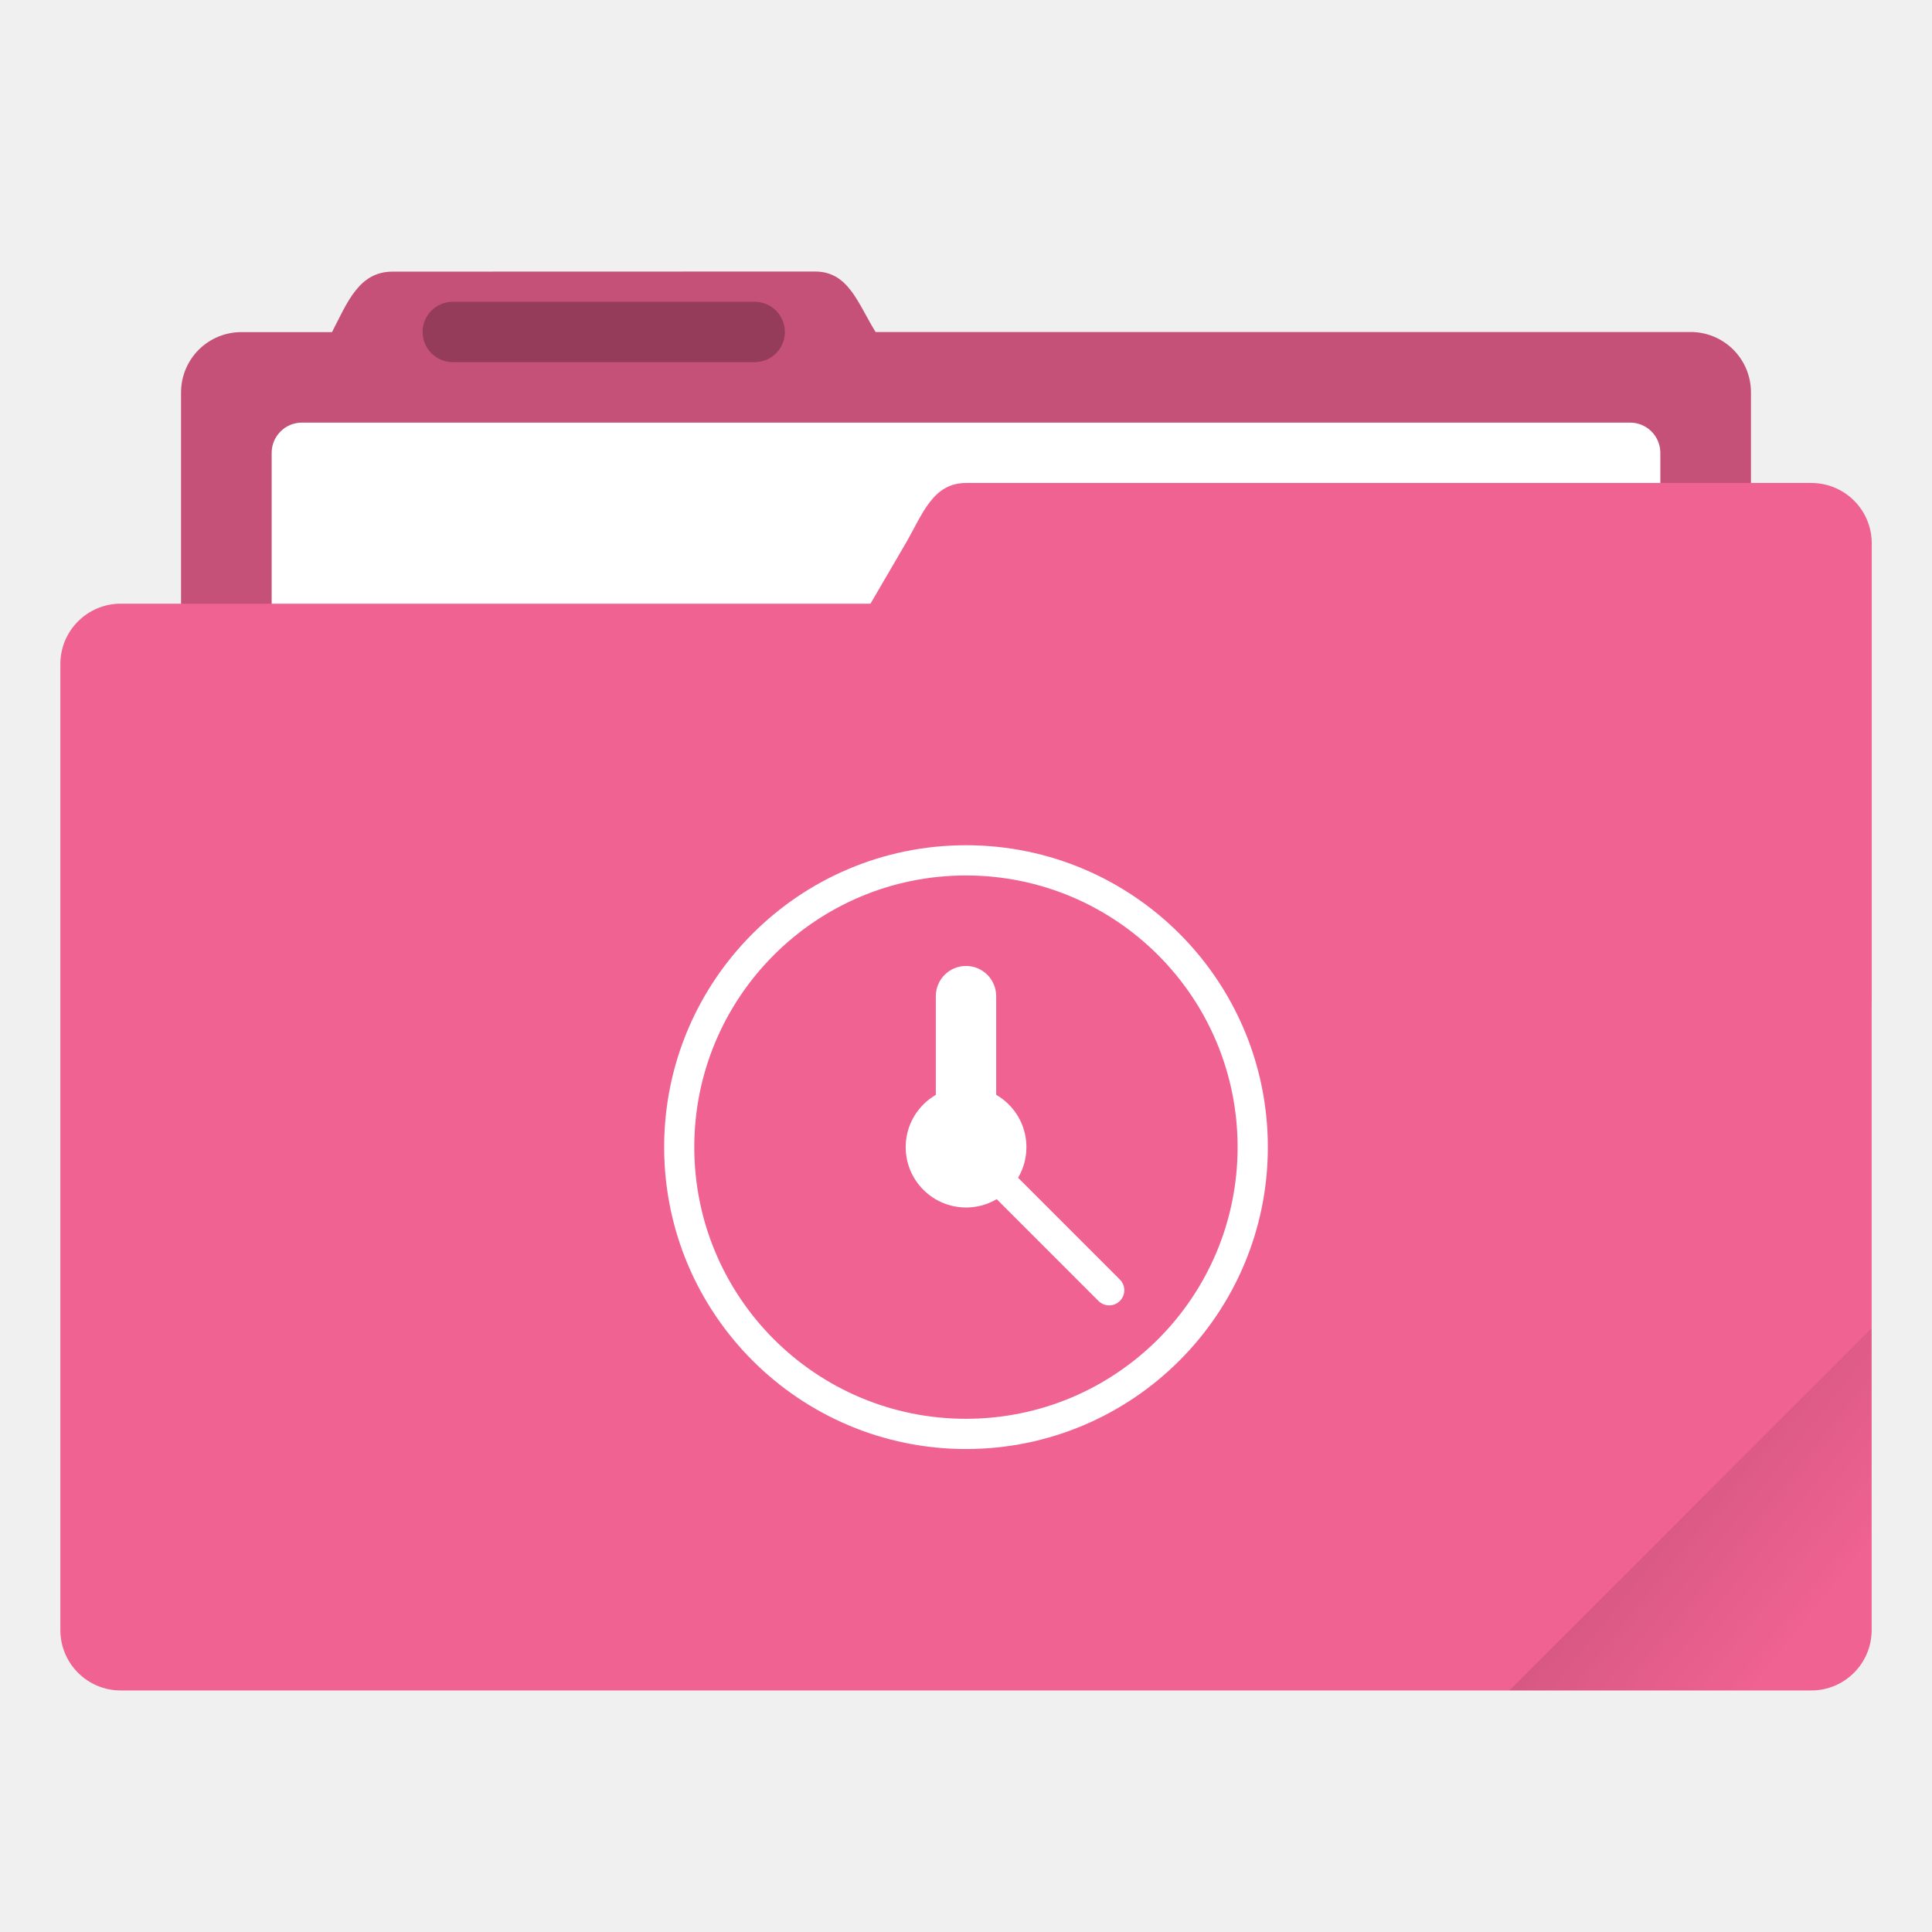
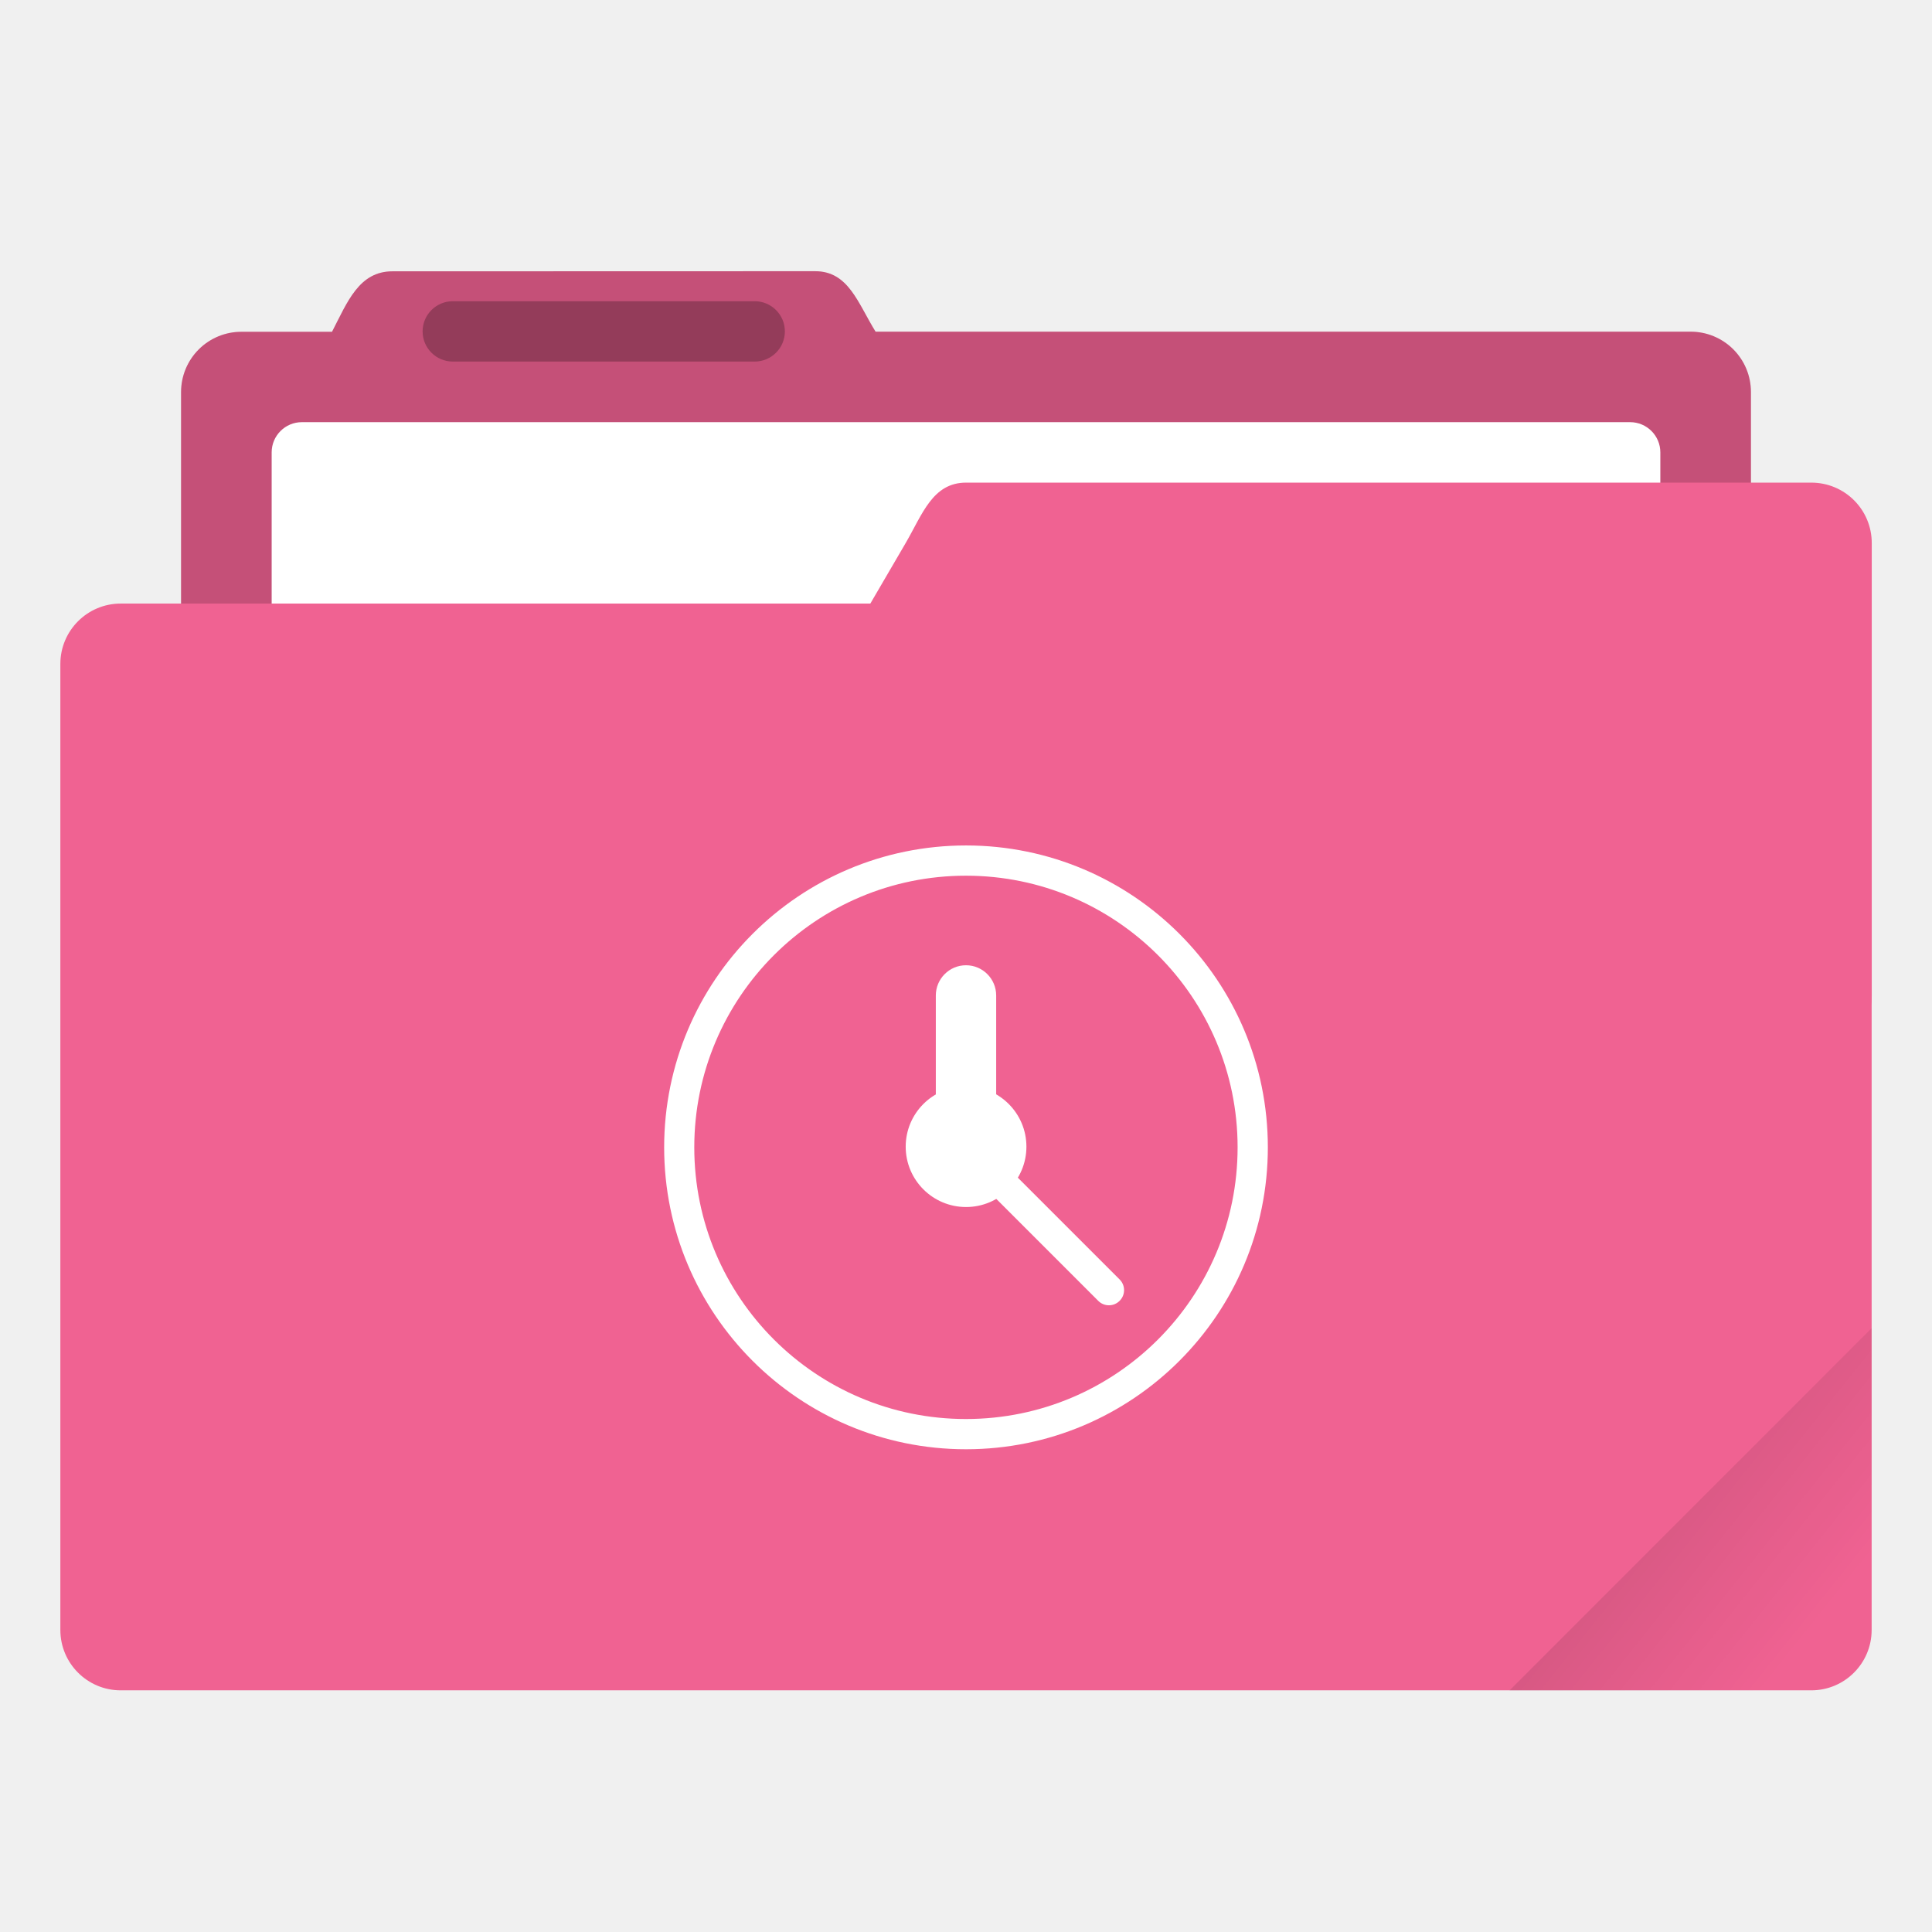
- <svg xmlns="http://www.w3.org/2000/svg" xmlns:xlink="http://www.w3.org/1999/xlink" width="64" height="64" viewBox="0 0 16.933 16.933">
+ <svg xmlns="http://www.w3.org/2000/svg" width="64" height="64" version="1.1" viewBox="0 0 16.933 16.933">
  <defs>
-     <linearGradient id="a">
+     <linearGradient id="a" x1="-197.1" x2="-196.91" y1="217.68" y2="219.37" gradientTransform="rotate(-45 -338.07 -140.03)" gradientUnits="userSpaceOnUse">
      <stop offset="0" />
-       <stop offset="1" stop-opacity="0" />
+       <stop stop-opacity="0" offset="1" />
    </linearGradient>
-     <clipPath clipPathUnits="userSpaceOnUse" id="b">
-       <rect ry=".529" y="285.358" x=".529" height="9.525" width="15.875" transform="rotate(45)" fill="#f06292" stroke-width=".251" stroke-opacity=".196" paint-order="markers stroke fill" />
-     </clipPath>
-     <linearGradient xlink:href="#a" id="c" x1="-197.102" y1="217.681" x2="-196.914" y2="219.365" gradientUnits="userSpaceOnUse" />
  </defs>
-   <g transform="translate(0 -280.067)">
+   <g transform="translate(0 -280.07)">
    <path d="M3.44 282.448c-.294 0-.395.269-.53.53h-.793a.528.528 0 0 0-.53.528v5.292c0 .293.237.53.53.53h12.7c.293 0 .529-.237.529-.53v-5.292a.528.528 0 0 0-.53-.529H7.674c-.155-.249-.236-.53-.53-.53z" fill="#f06292" paint-order="markers stroke fill" />
    <path d="M3.44 282.448c-.294 0-.395.269-.53.53h-.793a.528.528 0 0 0-.53.528v5.292c0 .293.237.53.53.53h12.7c.293 0 .529-.237.529-.53v-5.292a.528.528 0 0 0-.53-.529H7.674c-.155-.249-.236-.53-.53-.53z" opacity=".18" paint-order="markers stroke fill" />
-     <rect width="12.171" height="5.027" x="2.381" y="283.771" ry=".265" fill="#fff" paint-order="markers stroke fill" />
-     <rect width="15.875" height="9.525" x=".529" y="285.358" ry=".529" fill="#f06292" paint-order="markers stroke fill" />
+     <rect x="2.381" y="283.77" width="12.171" height="5.027" ry=".265" fill="#fff" paint-order="markers stroke fill" />
+     <rect x=".529" y="285.36" width="15.875" height="9.525" ry=".529" fill="#f06292" paint-order="markers stroke fill" />
    <path d="M8.467 284.3h7.408c.293 0 .53.236.53.53v3.968c0 .293-.237.529-.53.529H6.152c-.294 0-.677-.276-.53-.53l2.316-3.968c.147-.253.236-.529.529-.529z" fill="#f06292" paint-order="markers stroke fill" />
-     <rect width="3.175" height=".529" x="3.704" y="282.712" ry=".265" opacity=".25" paint-order="stroke markers fill" />
-     <rect width="5.292" height="4.762" x="-199.587" y="217.868" ry=".132" transform="rotate(-45)" clip-path="url(#b)" opacity=".1" fill="url(#c)" paint-order="stroke markers fill" />
-     <path d="M8.467 287.475a2.646 2.646 0 0 0-2.646 2.646 2.646 2.646 0 0 0 2.646 2.646 2.646 2.646 0 0 0 2.645-2.646 2.646 2.646 0 0 0-2.645-2.646zm0 .265a2.381 2.381 0 0 1 2.38 2.38 2.381 2.381 0 0 1-2.38 2.382 2.381 2.381 0 0 1-2.382-2.381 2.381 2.381 0 0 1 2.382-2.381z" fill="#fff" paint-order="stroke markers fill" />
-     <rect width=".529" height="1.587" x="8.202" y="288.533" ry=".265" fill="#fff" paint-order="stroke markers fill" />
-     <rect ry=".132" y="-213.04" x="199.027" height="1.852" width=".265" transform="rotate(135)" fill="#fff" paint-order="stroke markers fill" />
-     <circle cx="8.467" cy="290.121" r=".529" fill="#fff" paint-order="stroke markers fill" />
+     <rect x="3.704" y="282.71" width="3.175" height=".529" ry=".265" opacity=".25" paint-order="stroke markers fill" />
+     <g fill="#fff">
+       <path d="m8.467 287.48a2.646 2.646 0 0 0-2.646 2.646 2.646 2.646 0 0 0 2.646 2.646 2.646 2.646 0 0 0 2.645-2.646 2.646 2.646 0 0 0-2.645-2.646zm0 0.265a2.381 2.381 0 0 1 2.38 2.38 2.381 2.381 0 0 1-2.38 2.382 2.381 2.381 0 0 1-2.382-2.381 2.381 2.381 0 0 1 2.382-2.381z" paint-order="stroke markers fill" />
+       <rect x="8.202" y="288.53" width=".529" height="1.587" ry=".265" paint-order="stroke markers fill" />
+       <rect transform="rotate(135)" x="199.03" y="-213.04" width=".265" height="1.852" ry=".132" paint-order="stroke markers fill" />
+       <circle cx="8.467" cy="290.12" r=".529" paint-order="stroke markers fill" />
+     </g>
  </g>
+   <path d="m16.404 11.641-3.174 3.175h2.646c0.293 0 0.529-0.236 0.529-0.529z" fill="url(#a)" opacity=".1" style="paint-order:stroke markers fill" />
</svg>
